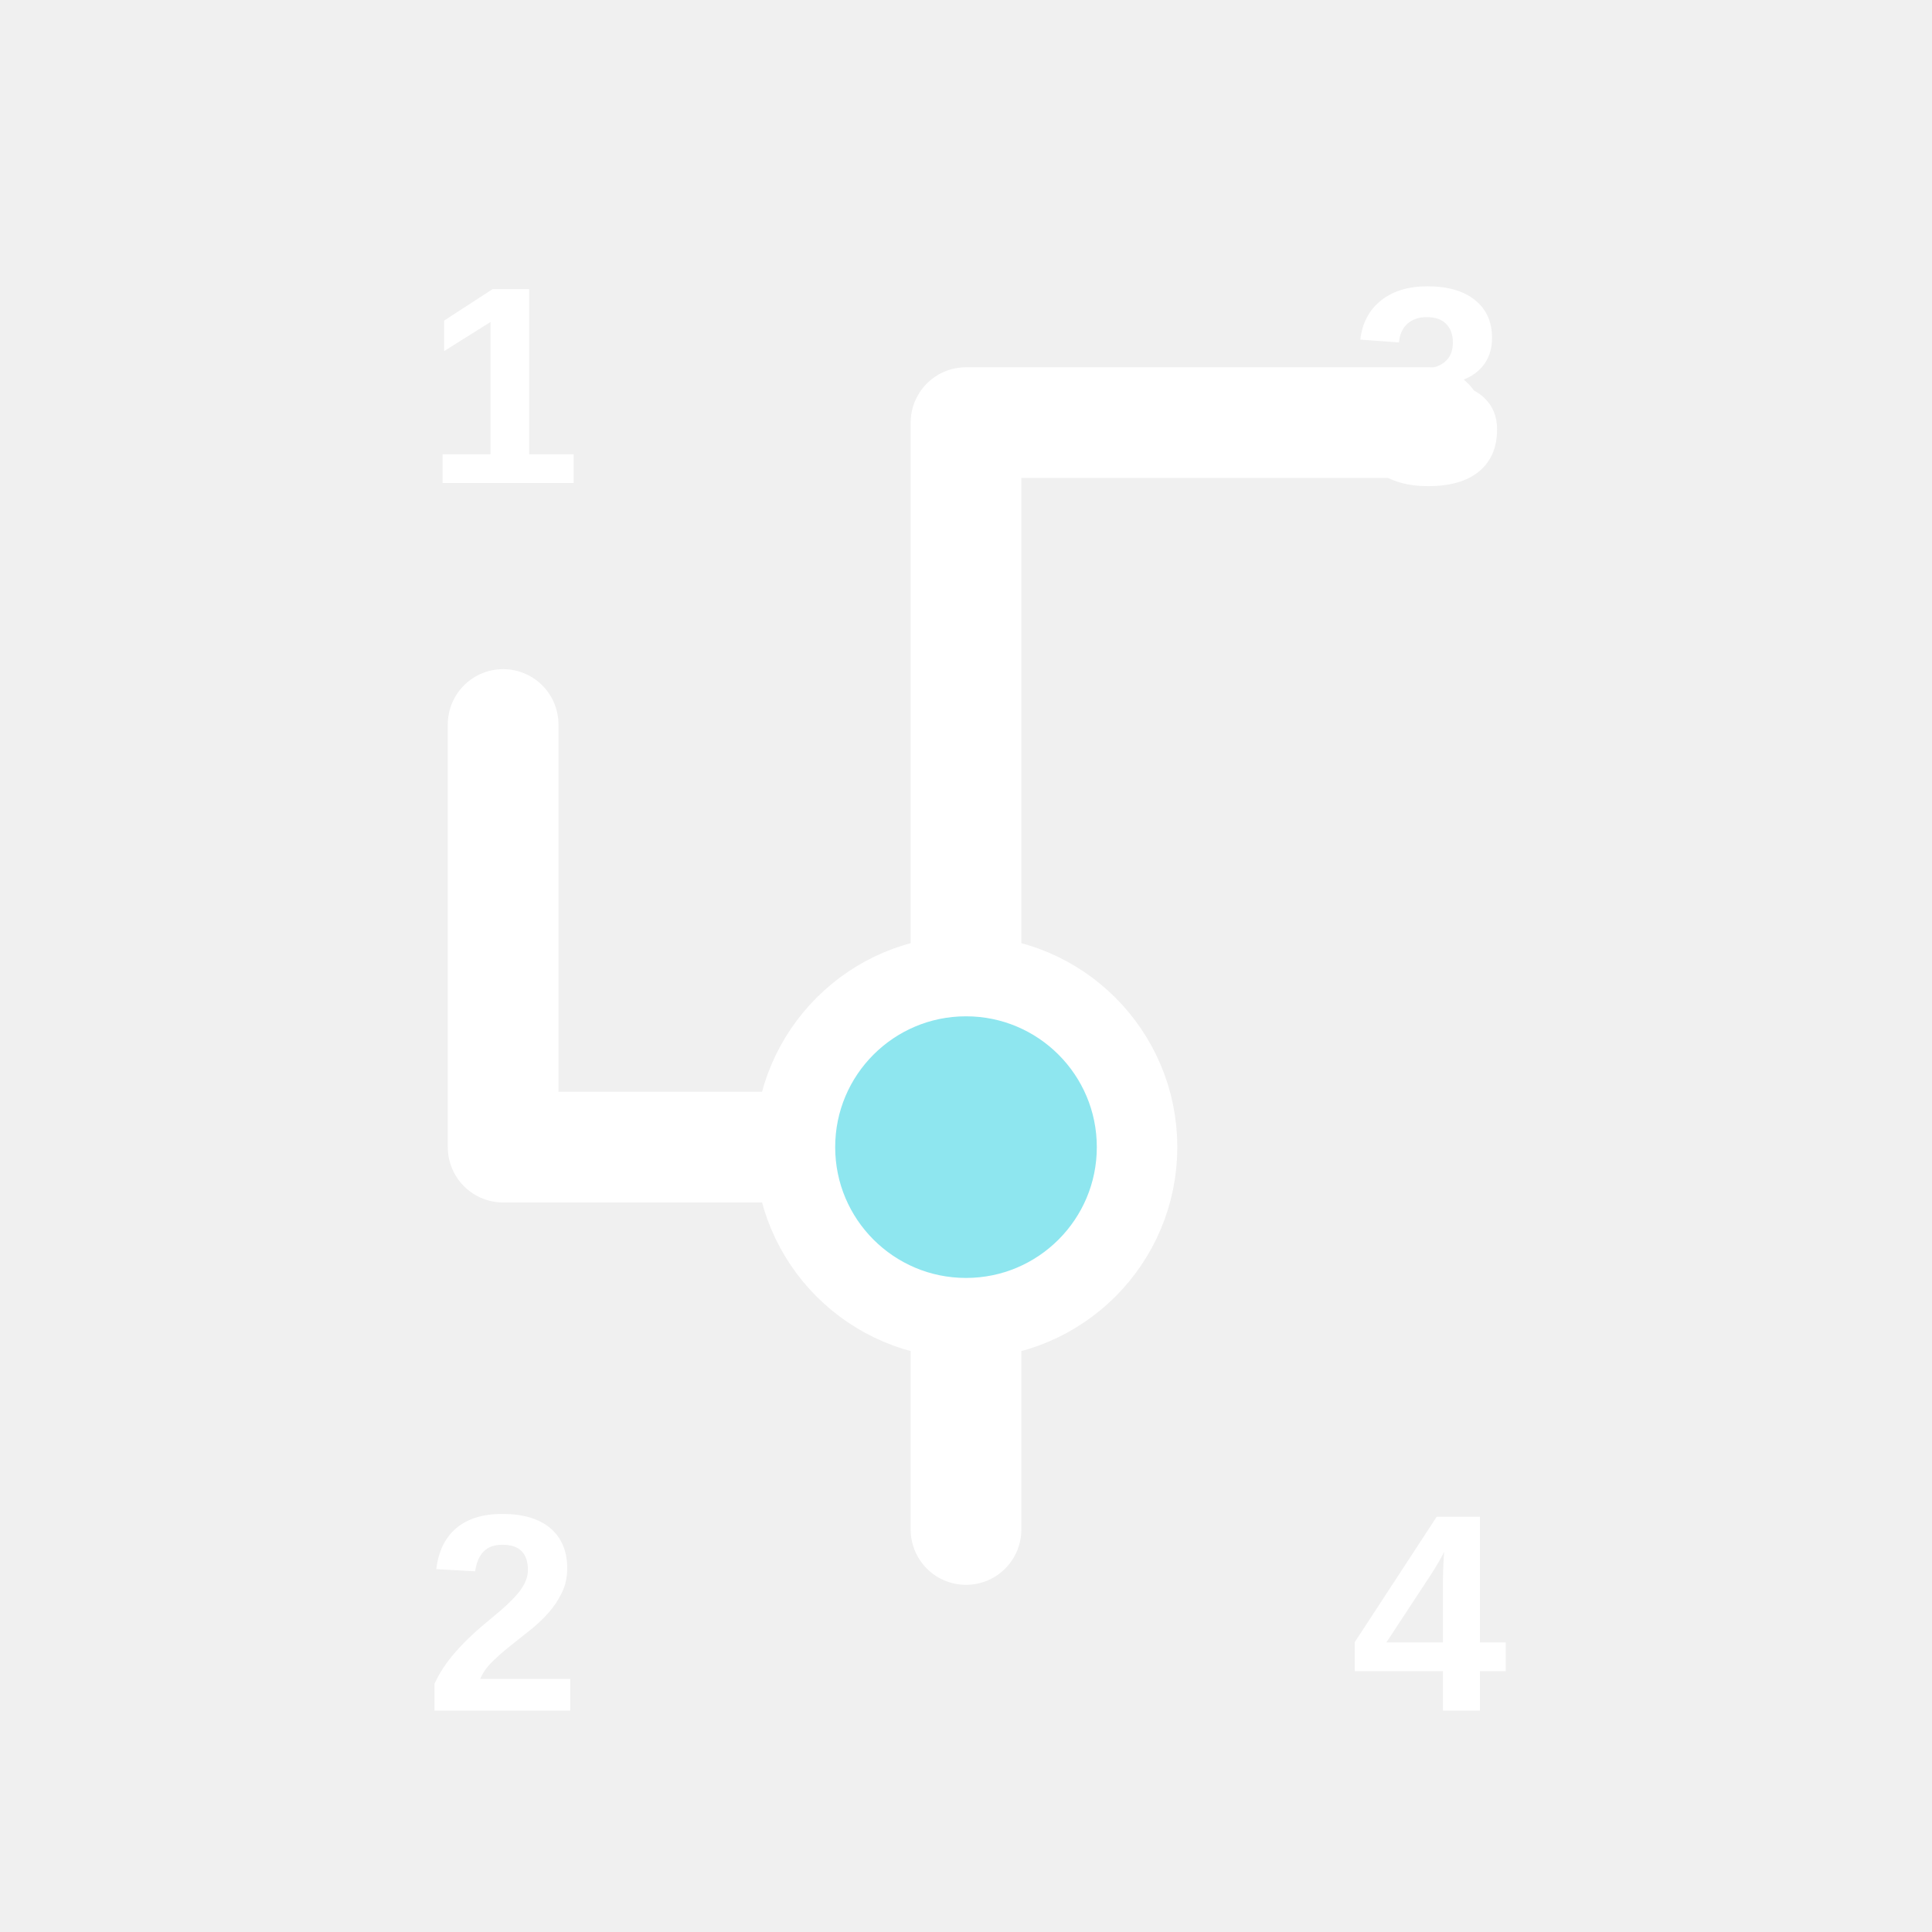
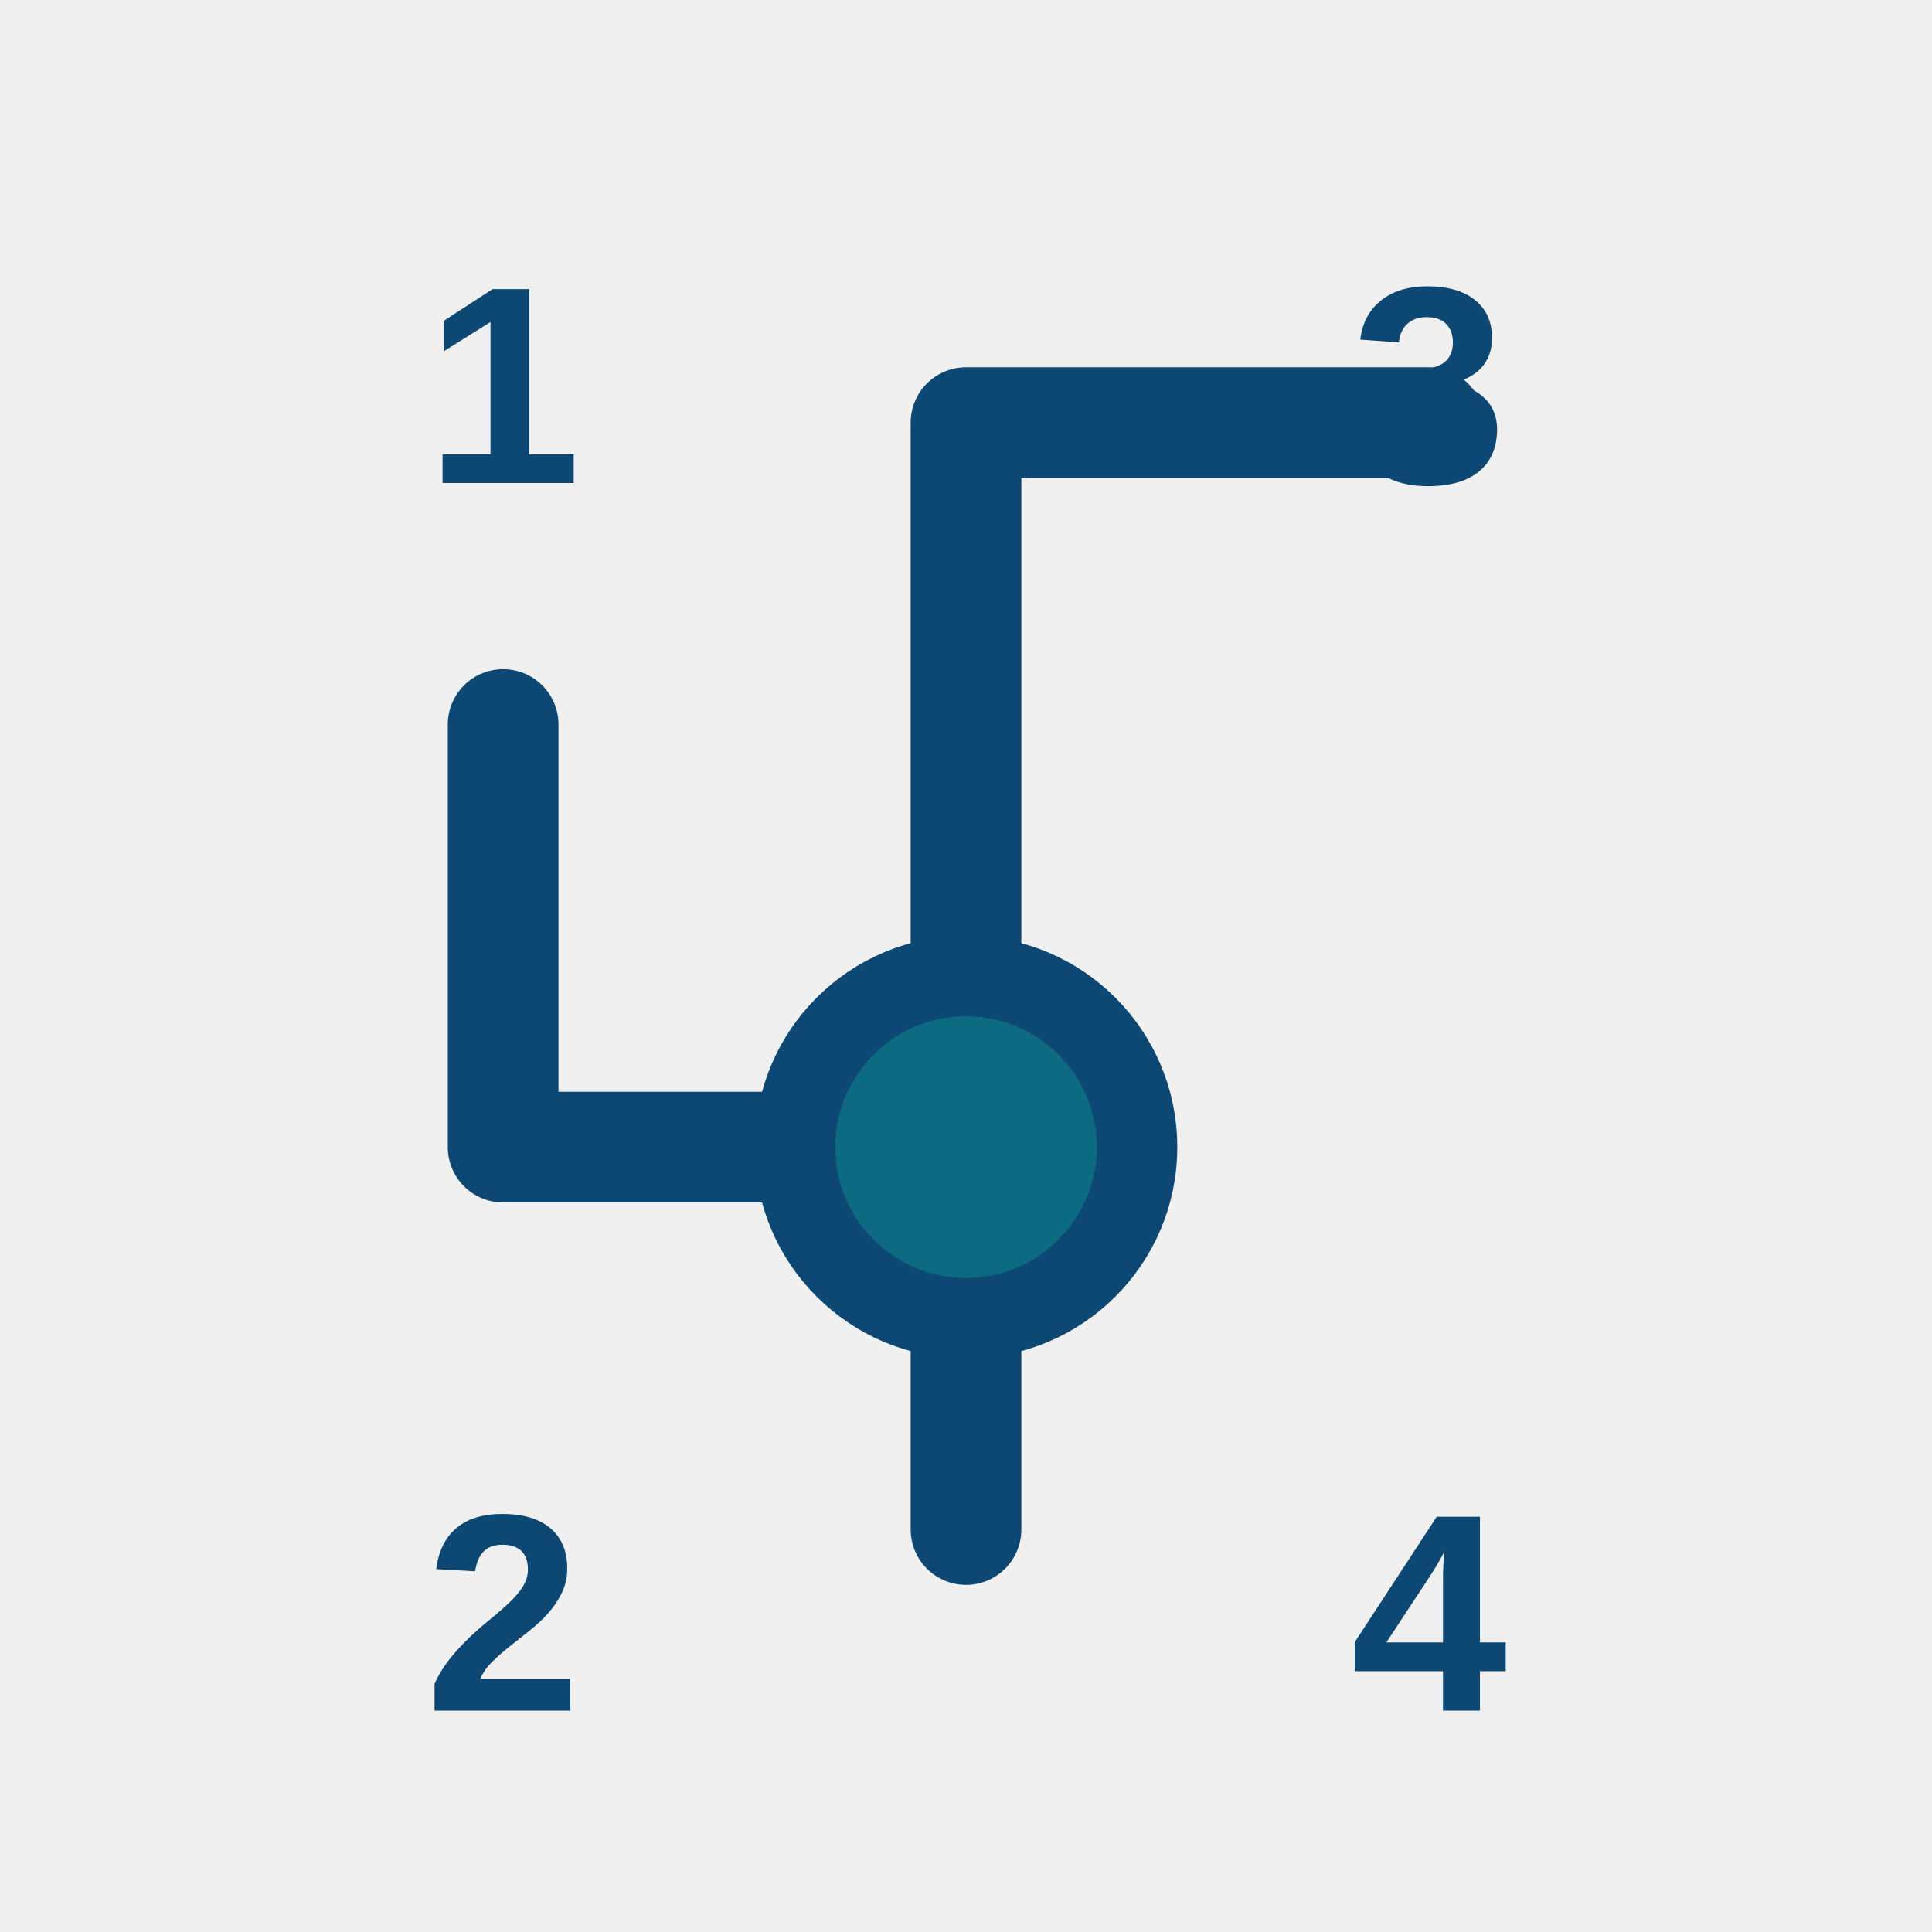
<svg xmlns="http://www.w3.org/2000/svg" viewBox="0 0 192 192" role="img" aria-label="Baseer Shift">
-   <g fill="none" stroke="#ffffff" stroke-linecap="round" stroke-linejoin="round" stroke-width="11">
+   <g fill="none" stroke="#0d4774" stroke-linecap="round" stroke-linejoin="round" stroke-width="11">
    <path d="M50 72v42h46v38" />
    <path d="M96 114V42h46" />
  </g>
-   <circle cx="96" cy="114" r="17" fill="#8ee6ef" stroke="#ffffff" stroke-width="8" />
-   <g fill="#ffffff" font-family="Arial, sans-serif" font-size="28" font-weight="700" text-anchor="middle">
+   <circle cx="96" cy="114" r="17" fill="#0d6b81" stroke="#0d4774" stroke-width="8" />
+   <g fill="#0d4774" font-family="Arial, sans-serif" font-size="28" font-weight="700" text-anchor="middle">
    <text x="50" y="48">1</text>
    <text x="142" y="48">3</text>
    <text x="50" y="170">2</text>
    <text x="142" y="170">4</text>
  </g>
</svg>
